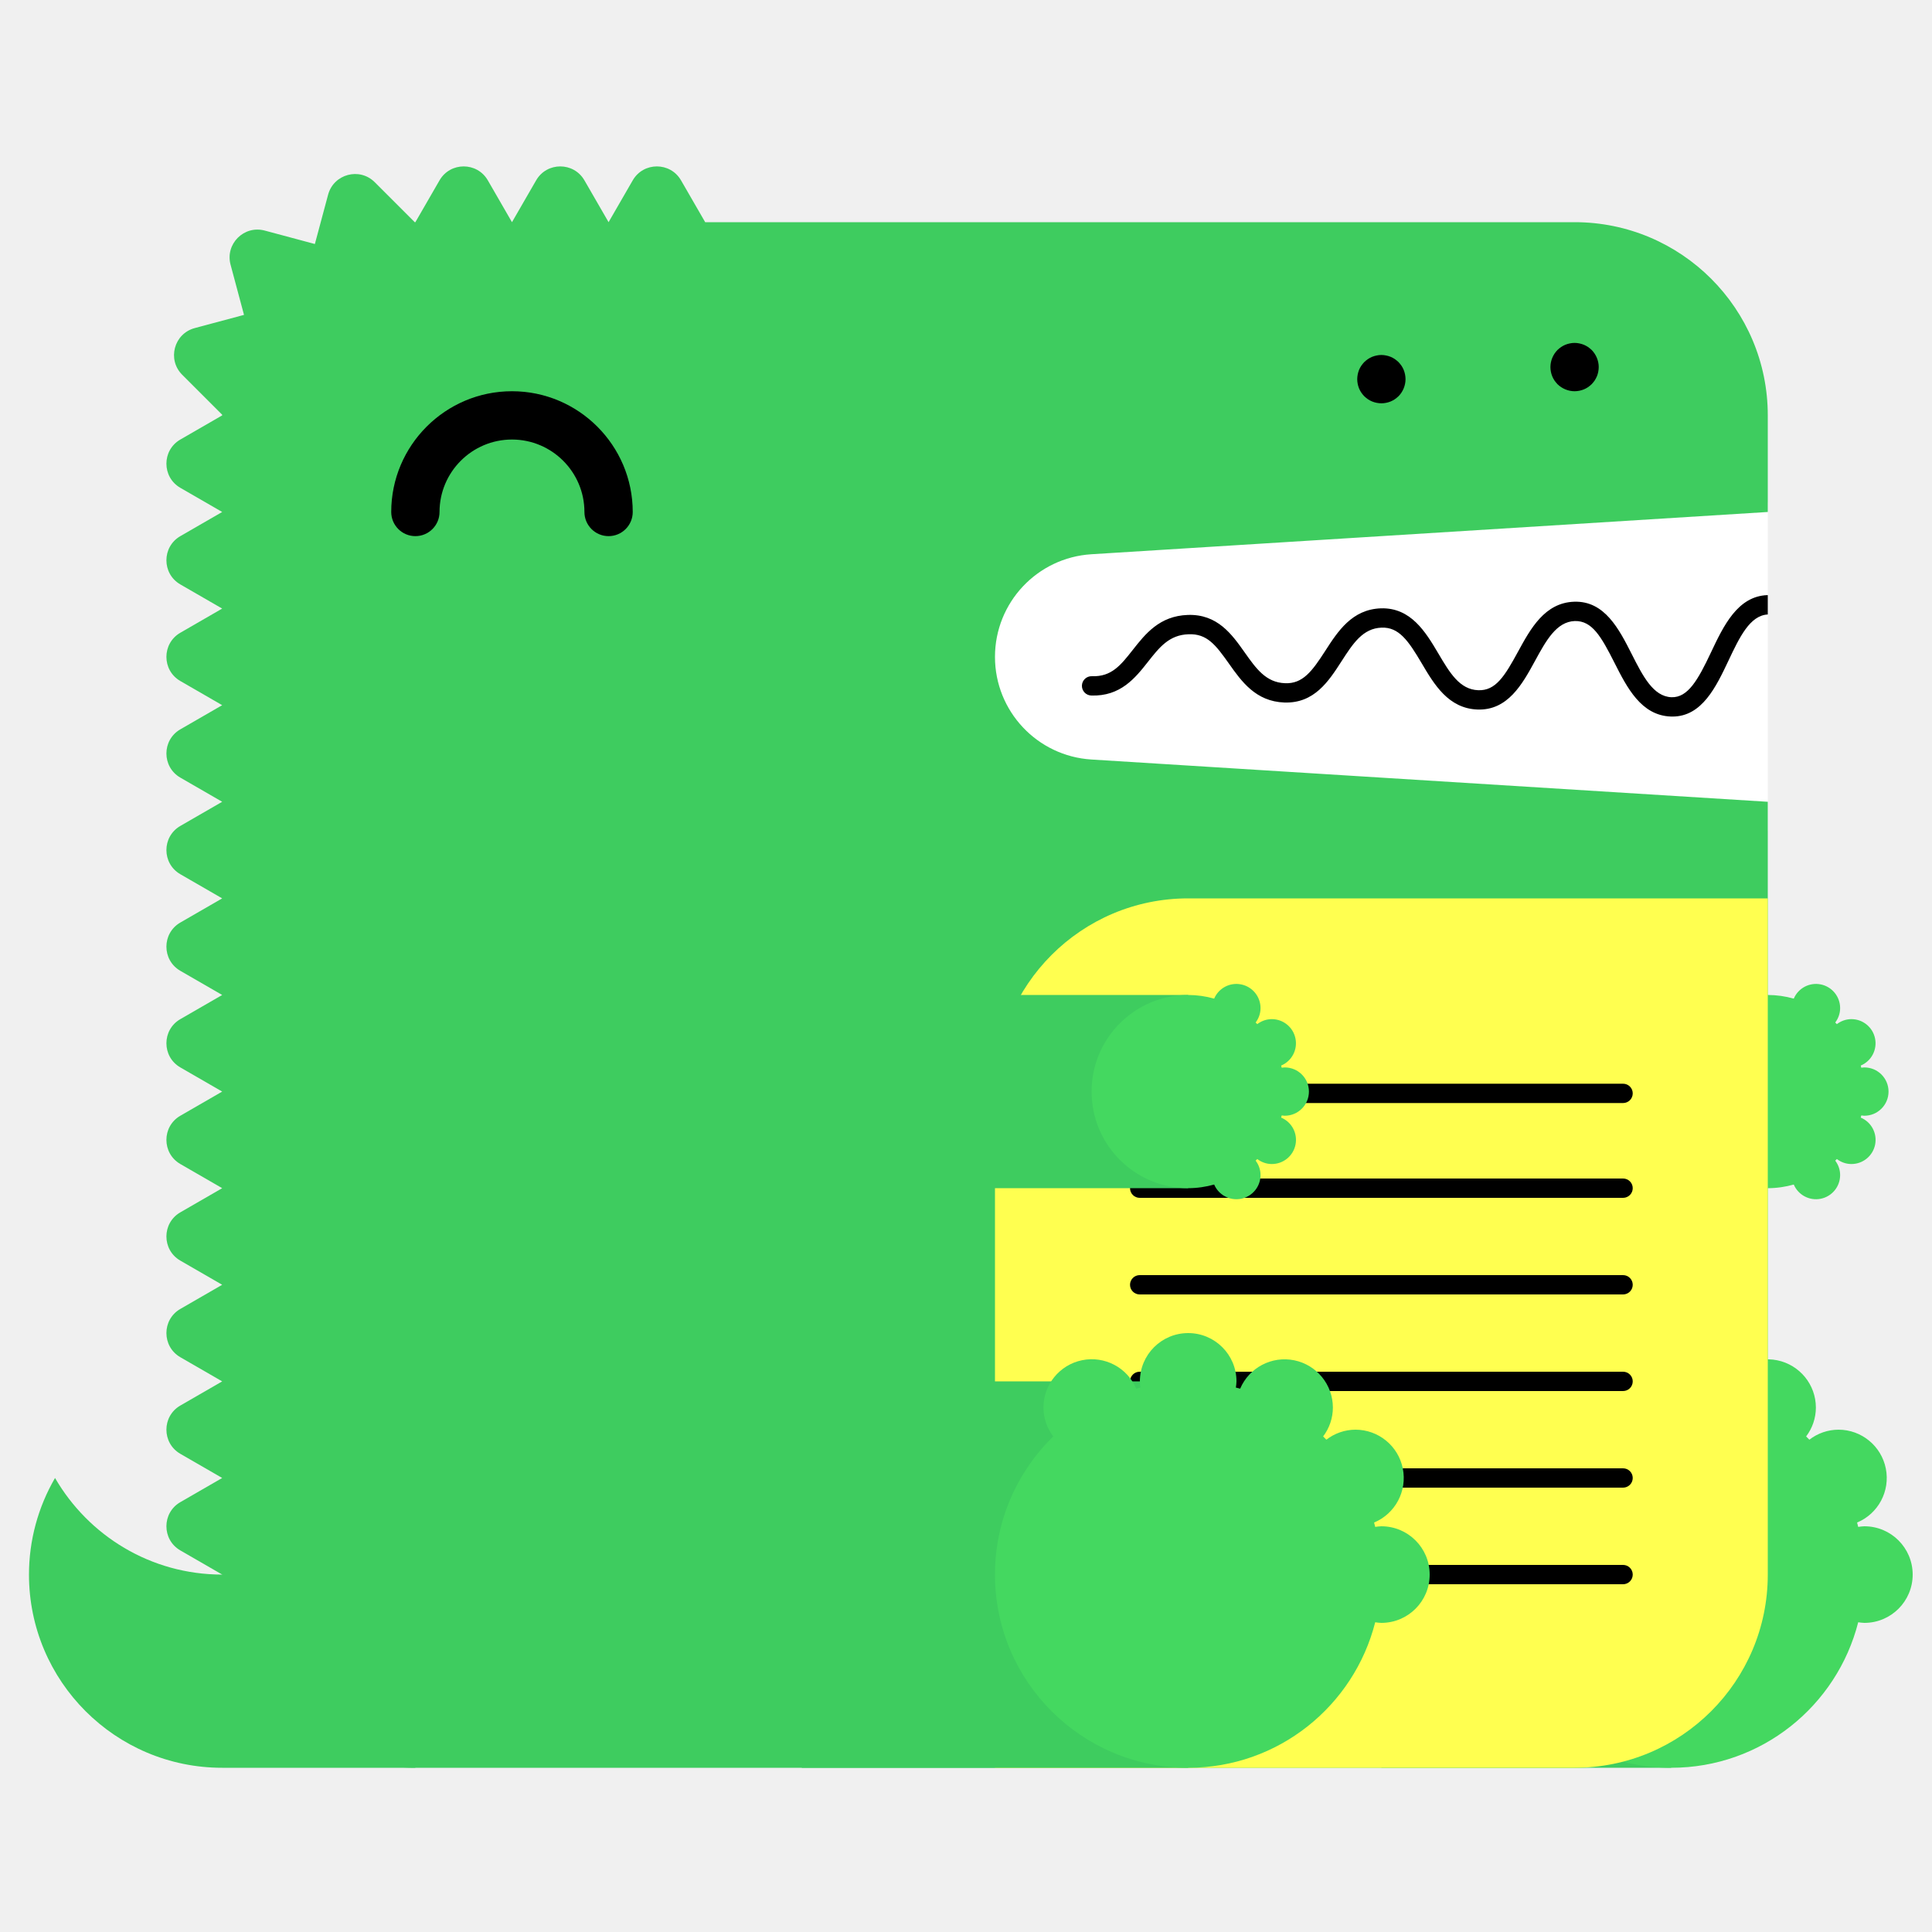
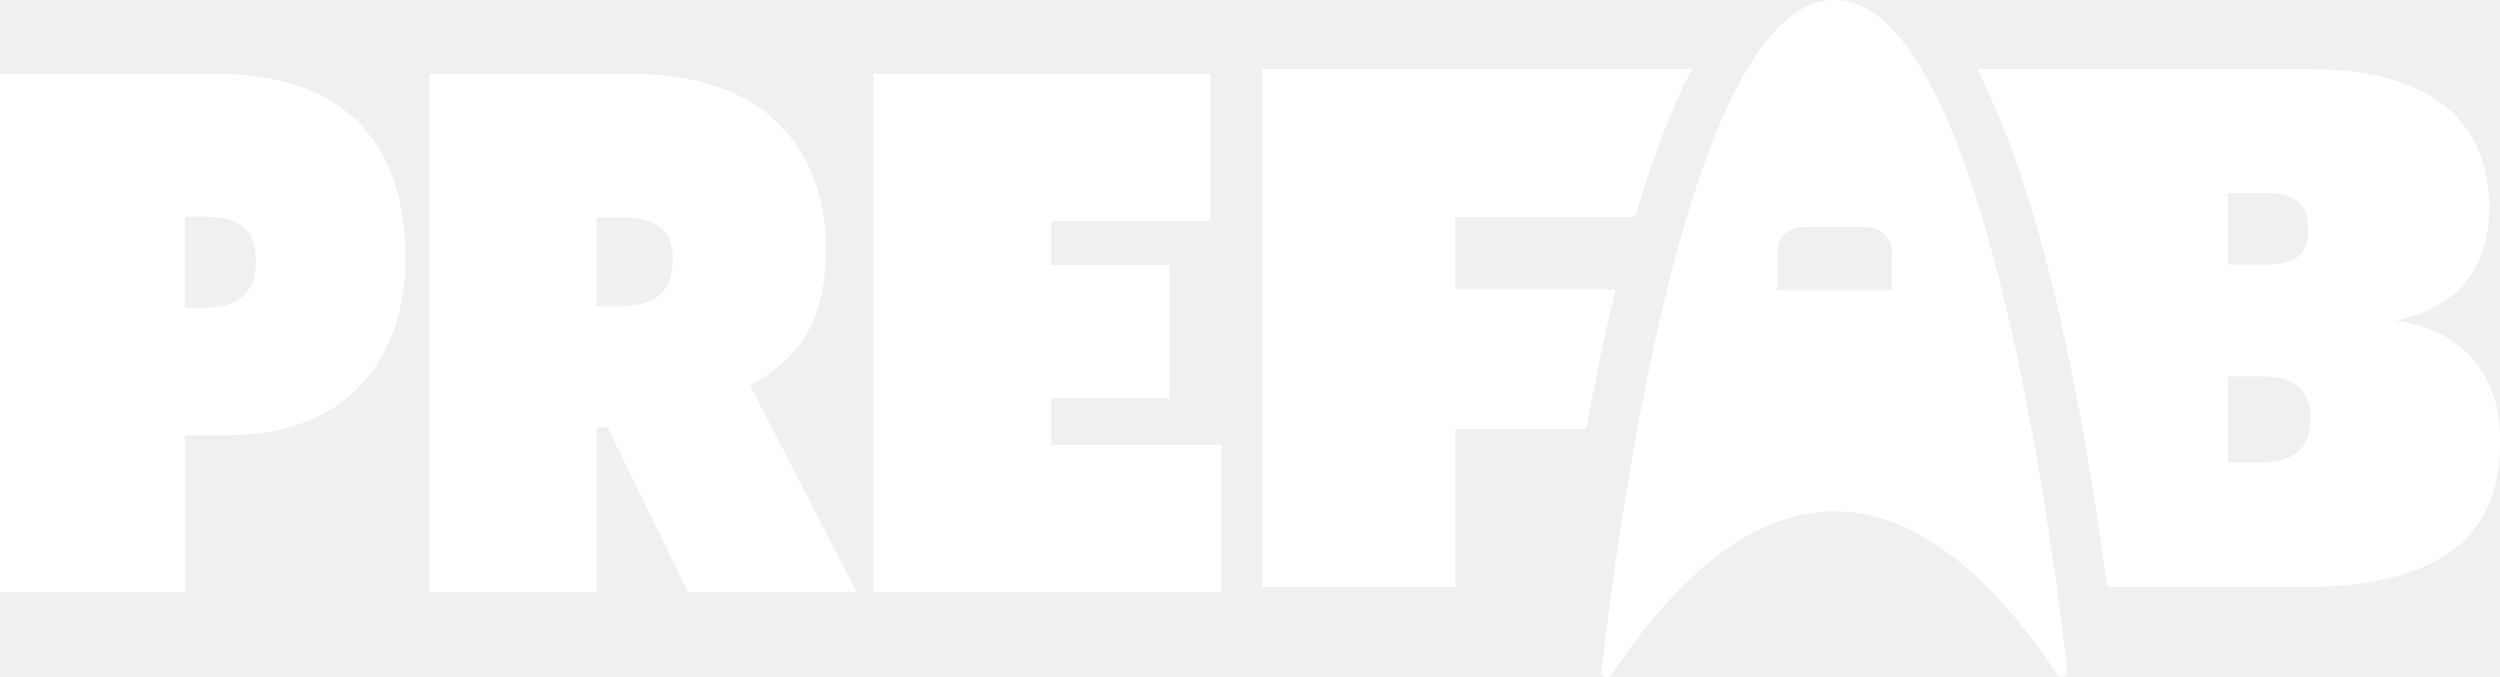
- <svg xmlns="http://www.w3.org/2000/svg" width="200" height="200" viewBox="0 0 200 200">
-   <g fill="none" fill-rule="evenodd">
-     <path fill="#FFF" d="M99 52h84v34H99z" />
-     <path d="M23 163c-7.398 0-13.843-4.027-17.303-10A19.886 19.886 0 0 0 3 163c0 11.046 8.954 20 20 20h20v-20H23z" fill="#3ECC5F" />
-     <path d="M112.98 57.376L183 53V43c0-11.046-8.954-20-20-20H73l-2.5-4.33c-1.112-1.925-3.889-1.925-5 0L63 23l-2.5-4.33c-1.111-1.925-3.889-1.925-5 0L53 23l-2.5-4.33c-1.111-1.925-3.889-1.925-5 0L43 23c-.022 0-.042.003-.065.003l-4.142-4.141c-1.57-1.571-4.252-.853-4.828 1.294l-1.369 5.104-5.192-1.392c-2.148-.575-4.111 1.389-3.535 3.536l1.39 5.193-5.102 1.367c-2.148.576-2.867 3.259-1.296 4.83l4.142 4.142c0 .021-.003.042-.003.064l-4.33 2.5c-1.925 1.111-1.925 3.889 0 5L23 53l-4.33 2.5c-1.925 1.111-1.925 3.889 0 5L23 63l-4.33 2.5c-1.925 1.111-1.925 3.889 0 5L23 73l-4.33 2.5c-1.925 1.111-1.925 3.889 0 5L23 83l-4.33 2.5c-1.925 1.111-1.925 3.889 0 5L23 93l-4.33 2.5c-1.925 1.111-1.925 3.889 0 5L23 103l-4.33 2.5c-1.925 1.111-1.925 3.889 0 5L23 113l-4.33 2.5c-1.925 1.111-1.925 3.889 0 5L23 123l-4.33 2.5c-1.925 1.111-1.925 3.889 0 5L23 133l-4.33 2.5c-1.925 1.111-1.925 3.889 0 5L23 143l-4.33 2.5c-1.925 1.111-1.925 3.889 0 5L23 153l-4.33 2.5c-1.925 1.111-1.925 3.889 0 5L23 163c0 11.046 8.954 20 20 20h120c11.046 0 20-8.954 20-20V83l-70.02-4.376A10.645 10.645 0 0 1 103 68c0-5.621 4.37-10.273 9.98-10.624" fill="#3ECC5F" />
-     <path fill="#3ECC5F" d="M143 183h30v-40h-30z" />
-     <path d="M193 158c-.219 0-.428.037-.639.064-.038-.15-.074-.301-.116-.451A5 5 0 0 0 190.32 148a4.96 4.96 0 0 0-3.016 1.036 26.531 26.531 0 0 0-.335-.336 4.955 4.955 0 0 0 1.011-2.987 5 5 0 0 0-9.599-1.959c-.148-.042-.297-.077-.445-.115.027-.211.064-.42.064-.639a5 5 0 0 0-5-5 5 5 0 0 0-5 5c0 .219.037.428.064.639-.148.038-.297.073-.445.115a4.998 4.998 0 0 0-9.599 1.959c0 1.125.384 2.151 1.011 2.987-3.717 3.632-6.031 8.693-6.031 14.3 0 11.046 8.954 20 20 20 9.339 0 17.16-6.41 19.361-15.064.211.027.42.064.639.064a5 5 0 0 0 5-5 5 5 0 0 0-5-5" fill="#44D860" />
-     <path fill="#3ECC5F" d="M153 123h30v-20h-30z" />
-     <path d="M193 115.5a2.5 2.5 0 1 0 0-5c-.109 0-.214.019-.319.032-.02-.075-.037-.15-.058-.225a2.501 2.501 0 0 0-.963-4.807c-.569 0-1.088.197-1.508.518a6.653 6.653 0 0 0-.168-.168c.314-.417.506-.931.506-1.494a2.5 2.5 0 0 0-4.8-.979A9.987 9.987 0 0 0 183 103c-5.522 0-10 4.478-10 10s4.478 10 10 10c.934 0 1.833-.138 2.69-.377a2.5 2.5 0 0 0 4.8-.979c0-.563-.192-1.077-.506-1.494.057-.055.113-.111.168-.168.42.321.939.518 1.508.518a2.5 2.5 0 0 0 .963-4.807c.021-.074.038-.15.058-.225.105.013.21.032.319.032" fill="#44D860" />
-     <path d="M63 55.5a2.5 2.5 0 0 1-2.5-2.5c0-4.136-3.364-7.5-7.5-7.5s-7.5 3.364-7.5 7.5a2.5 2.5 0 1 1-5 0c0-6.893 5.607-12.5 12.5-12.5S65.5 46.107 65.5 53a2.5 2.5 0 0 1-2.5 2.5" fill="#000" />
-     <path d="M103 183h60c11.046 0 20-8.954 20-20V93h-60c-11.046 0-20 8.954-20 20v70z" fill="#FFFF50" />
-     <path d="M168.02 124h-50.04a1 1 0 1 1 0-2h50.04a1 1 0 1 1 0 2m0 20h-50.04a1 1 0 1 1 0-2h50.04a1 1 0 1 1 0 2m0 20h-50.04a1 1 0 1 1 0-2h50.04a1 1 0 1 1 0 2m0-49.814h-50.04a1 1 0 1 1 0-2h50.04a1 1 0 1 1 0 2m0 19.814h-50.04a1 1 0 1 1 0-2h50.04a1 1 0 1 1 0 2m0 20h-50.04a1 1 0 1 1 0-2h50.04a1 1 0 1 1 0 2M183 61.611c-.012 0-.022-.006-.034-.005-3.09.105-4.552 3.196-5.842 5.923-1.346 2.85-2.387 4.703-4.093 4.647-1.889-.068-2.969-2.202-4.113-4.46-1.314-2.594-2.814-5.536-5.963-5.426-3.046.104-4.513 2.794-5.807 5.167-1.377 2.528-2.314 4.065-4.121 3.994-1.927-.07-2.951-1.805-4.136-3.813-1.321-2.236-2.848-4.75-5.936-4.664-2.994.103-4.465 2.385-5.763 4.4-1.373 2.13-2.335 3.428-4.165 3.351-1.973-.07-2.992-1.51-4.171-3.177-1.324-1.873-2.816-3.993-5.895-3.89-2.928.1-4.399 1.97-5.696 3.618-1.232 1.564-2.194 2.802-4.229 2.724a1 1 0 0 0-.072 2c3.017.101 4.545-1.8 5.872-3.487 1.177-1.496 2.193-2.787 4.193-2.855 1.926-.082 2.829 1.115 4.195 3.045 1.297 1.834 2.769 3.914 5.731 4.021 3.103.104 4.596-2.215 5.918-4.267 1.182-1.834 2.202-3.417 4.15-3.484 1.793-.067 2.769 1.35 4.145 3.681 1.297 2.197 2.766 4.686 5.787 4.796 3.125.108 4.634-2.62 5.949-5.035 1.139-2.088 2.214-4.06 4.119-4.126 1.793-.042 2.728 1.595 4.111 4.33 1.292 2.553 2.757 5.445 5.825 5.556l.169.003c3.064 0 4.518-3.075 5.805-5.794 1.139-2.41 2.217-4.68 4.067-4.773v-2z" fill="#000" />
-     <path fill="#3ECC5F" d="M83 183h40v-40H83z" />
-     <path d="M143 158c-.219 0-.428.037-.639.064-.038-.15-.074-.301-.116-.451A5 5 0 0 0 140.32 148a4.96 4.96 0 0 0-3.016 1.036 26.531 26.531 0 0 0-.335-.336 4.955 4.955 0 0 0 1.011-2.987 5 5 0 0 0-9.599-1.959c-.148-.042-.297-.077-.445-.115.027-.211.064-.42.064-.639a5 5 0 0 0-5-5 5 5 0 0 0-5 5c0 .219.037.428.064.639-.148.038-.297.073-.445.115a4.998 4.998 0 0 0-9.599 1.959c0 1.125.384 2.151 1.011 2.987-3.717 3.632-6.031 8.693-6.031 14.3 0 11.046 8.954 20 20 20 9.339 0 17.16-6.41 19.361-15.064.211.027.42.064.639.064a5 5 0 0 0 5-5 5 5 0 0 0-5-5" fill="#44D860" />
-     <path fill="#3ECC5F" d="M83 123h40v-20H83z" />
-     <path d="M133 115.5a2.5 2.5 0 1 0 0-5c-.109 0-.214.019-.319.032-.02-.075-.037-.15-.058-.225a2.501 2.501 0 0 0-.963-4.807c-.569 0-1.088.197-1.508.518a6.653 6.653 0 0 0-.168-.168c.314-.417.506-.931.506-1.494a2.5 2.5 0 0 0-4.8-.979A9.987 9.987 0 0 0 123 103c-5.522 0-10 4.478-10 10s4.478 10 10 10c.934 0 1.833-.138 2.69-.377a2.5 2.5 0 0 0 4.8-.979c0-.563-.192-1.077-.506-1.494.057-.055.113-.111.168-.168.42.321.939.518 1.508.518a2.5 2.5 0 0 0 .963-4.807c.021-.074.038-.15.058-.225.105.013.21.032.319.032" fill="#44D860" />
-     <path d="M143 41.75c-.16 0-.33-.02-.49-.05a2.52 2.52 0 0 1-.47-.14c-.15-.06-.29-.14-.431-.23-.13-.09-.259-.2-.38-.31-.109-.12-.219-.24-.309-.38s-.17-.28-.231-.43a2.619 2.619 0 0 1-.189-.96c0-.16.02-.33.05-.49.03-.16.08-.31.139-.47.061-.15.141-.29.231-.43.09-.13.2-.26.309-.38.121-.11.25-.22.38-.31.141-.09.281-.17.431-.23.149-.06.31-.11.47-.14.32-.07.65-.07.98 0 .159.03.32.08.47.14.149.06.29.14.43.23.13.09.259.2.38.31.11.12.22.25.31.38.09.14.17.28.23.43.06.16.11.31.14.47.029.16.05.33.05.49 0 .66-.271 1.31-.73 1.77-.121.11-.25.22-.38.31-.14.09-.281.17-.43.23a2.565 2.565 0 0 1-.96.19m20-1.25c-.66 0-1.3-.27-1.771-.73a3.802 3.802 0 0 1-.309-.38c-.09-.14-.17-.28-.231-.43a2.619 2.619 0 0 1-.189-.96c0-.66.27-1.3.729-1.77.121-.11.25-.22.38-.31.141-.09.281-.17.431-.23.149-.06.31-.11.47-.14.32-.07.66-.07.98 0 .159.03.32.08.47.14.149.06.29.14.43.23.13.09.259.2.38.31.459.47.73 1.11.73 1.77 0 .16-.021.33-.05.49-.03.16-.08.32-.14.47-.07.15-.14.29-.23.43-.09.13-.2.26-.31.38-.121.11-.25.22-.38.31-.14.09-.281.17-.43.23a2.565 2.565 0 0 1-.96.19" fill="#000" />
+ <svg xmlns="http://www.w3.org/2000/svg" id="Layer_2" data-name="Layer 2" viewBox="0 0 702.51 190.21">
+   <defs>
+     <style>
+       .cls-1 {
+         fill: #fff;
+       }
+     </style>
+   </defs>
+   <g id="Layer_1-2" data-name="Layer 1">
+     <g>
+       <path class="cls-1" d="m0,20.77h60.69c46,0,53.28,31.04,53.28,51.9s-10.13,49.66-50.63,49.66h-11.4v43.96H0V20.77Zm57.23,65.74c9.77,0,14.65-4.27,14.65-12.82v-.81c0-8.35-4.68-12.01-14.45-12.01h-5.5v25.65h5.29Z" />
+       <path class="cls-1" d="m120.73,20.77h56.9c43.35,0,54.5,27.75,54.5,49.05s-8.34,31.34-21.37,38.47l29.92,58.01h-47.37l-22.59-46.2h-3.05v46.2h-46.93V20.77Zm53.04,65.34c10.58,0,15.27-4.27,15.27-12.82v-.81c0-7.94-4.68-11.4-14.86-11.4h-6.51v25.04h6.11Z" />
+       <path class="cls-1" d="m245.48,20.77h94.68v41.32h-44.74v12.42h33.14v37.45h-33.14v13.03h47.8v41.32h-97.73V20.77Z" />
+       <path class="cls-1" d="m673.41,90.05c16.08-3.46,26.05-13.64,26.05-31.55v-.81c0-19.54-12.01-38.26-50.27-38.26h-93.58c18.9,37.16,29.46,93.81,36.52,145.53h54.83c39.69,0,55.57-15.06,55.57-40.5v-.81c0-20.76-13.03-31.34-29.11-33.58Zm-47.42-35.82h10.58c8.75,0,12.01,3.46,12.01,9.97v.81c0,6.51-3.46,9.36-12.01,9.36h-10.58v-20.15Zm23.2,63.91c0,7.33-4.27,11.81-13.43,11.81h-9.77v-24.22h9.16c10.18,0,14.04,4.27,14.04,11.6v.81Z" />
+       <path class="cls-1" d="m454.05,81.3h-45.1v-20.35h50.57c7.58-26.27,15.89-41.52,15.89-41.52h-120.8v145.53h54.34v-44.37h36.79c4.28-23.57,8.31-39.28,8.31-39.28Z" />
+       <path class="cls-1" d="m515.48,0c-42.24,0-61.63,155.27-65.47,188.47-.19,1.62,1.91,2.39,2.83,1.05,8.46-12.3,31.43-45.82,62.64-45.82s54.18,33.51,62.64,45.82c.92,1.34,3.02.56,2.83-1.05-3.84-33.2-23.23-188.47-65.47-188.47Zm16.11,81.56h-32.21v-10.69c0-3.89,3.16-7.05,7.05-7.05h18.12c3.89,0,7.05,3.16,7.05,7.05v10.69Z" />
+     </g>
  </g>
</svg>
